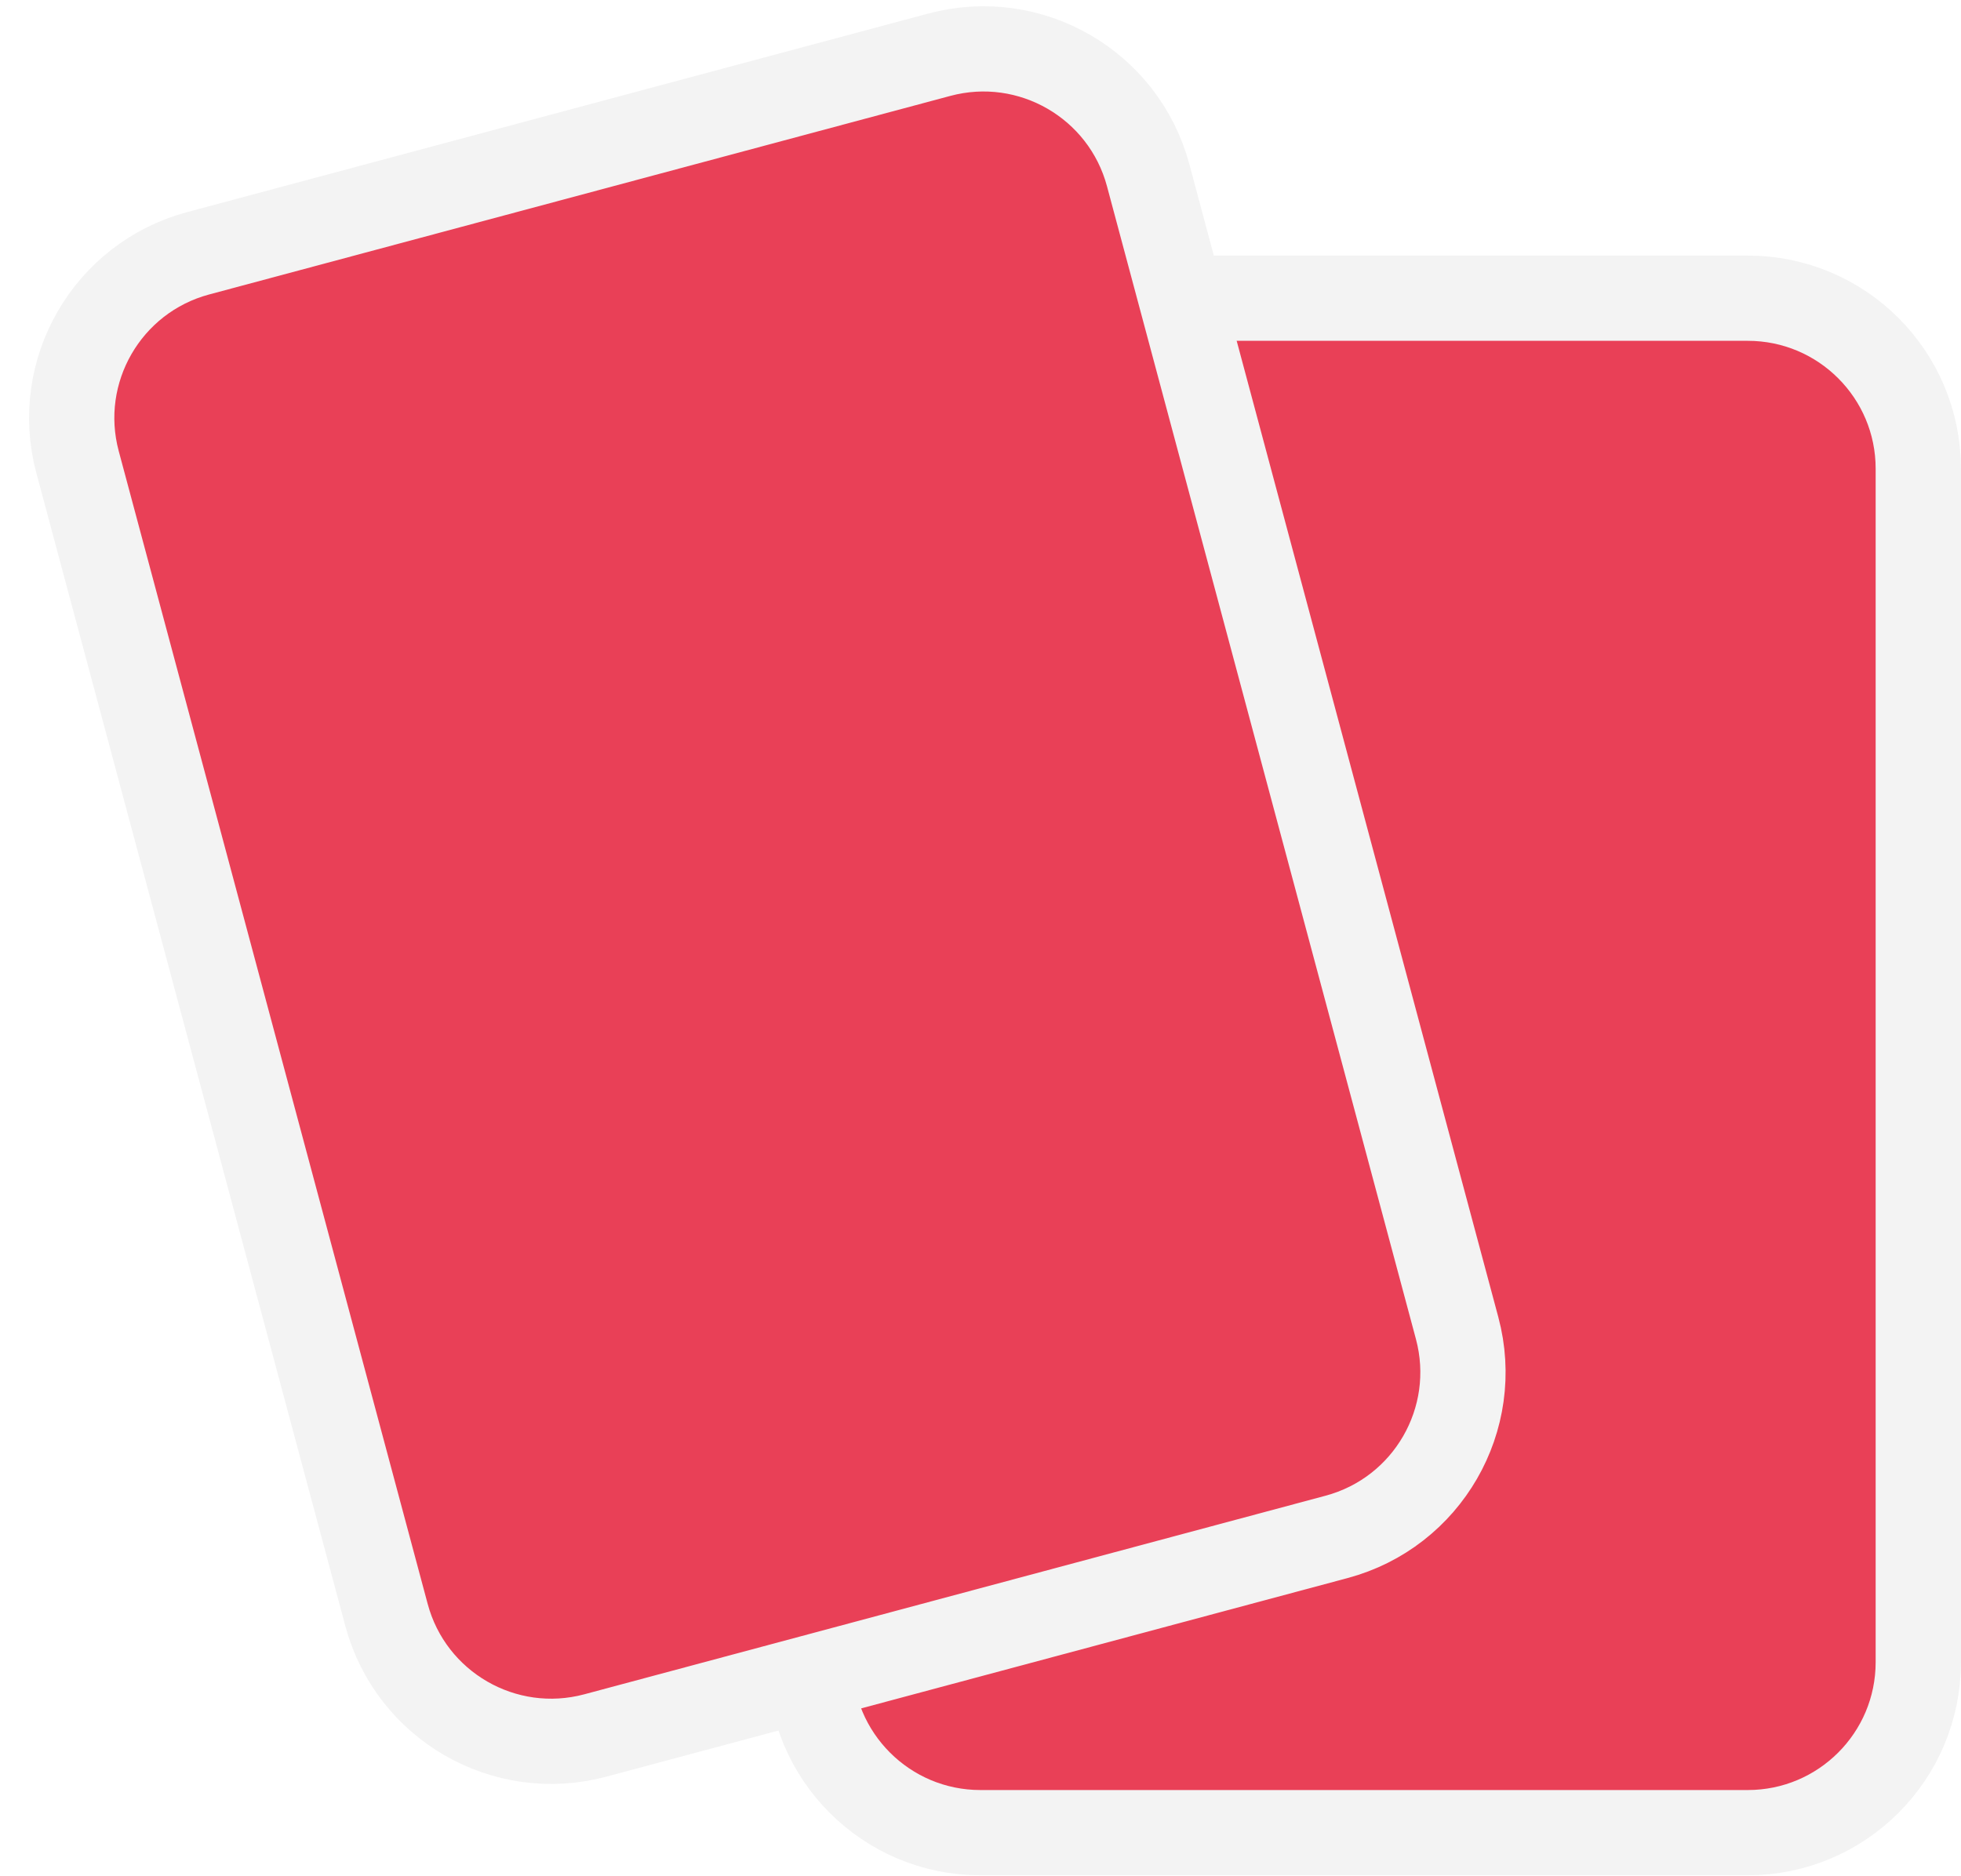
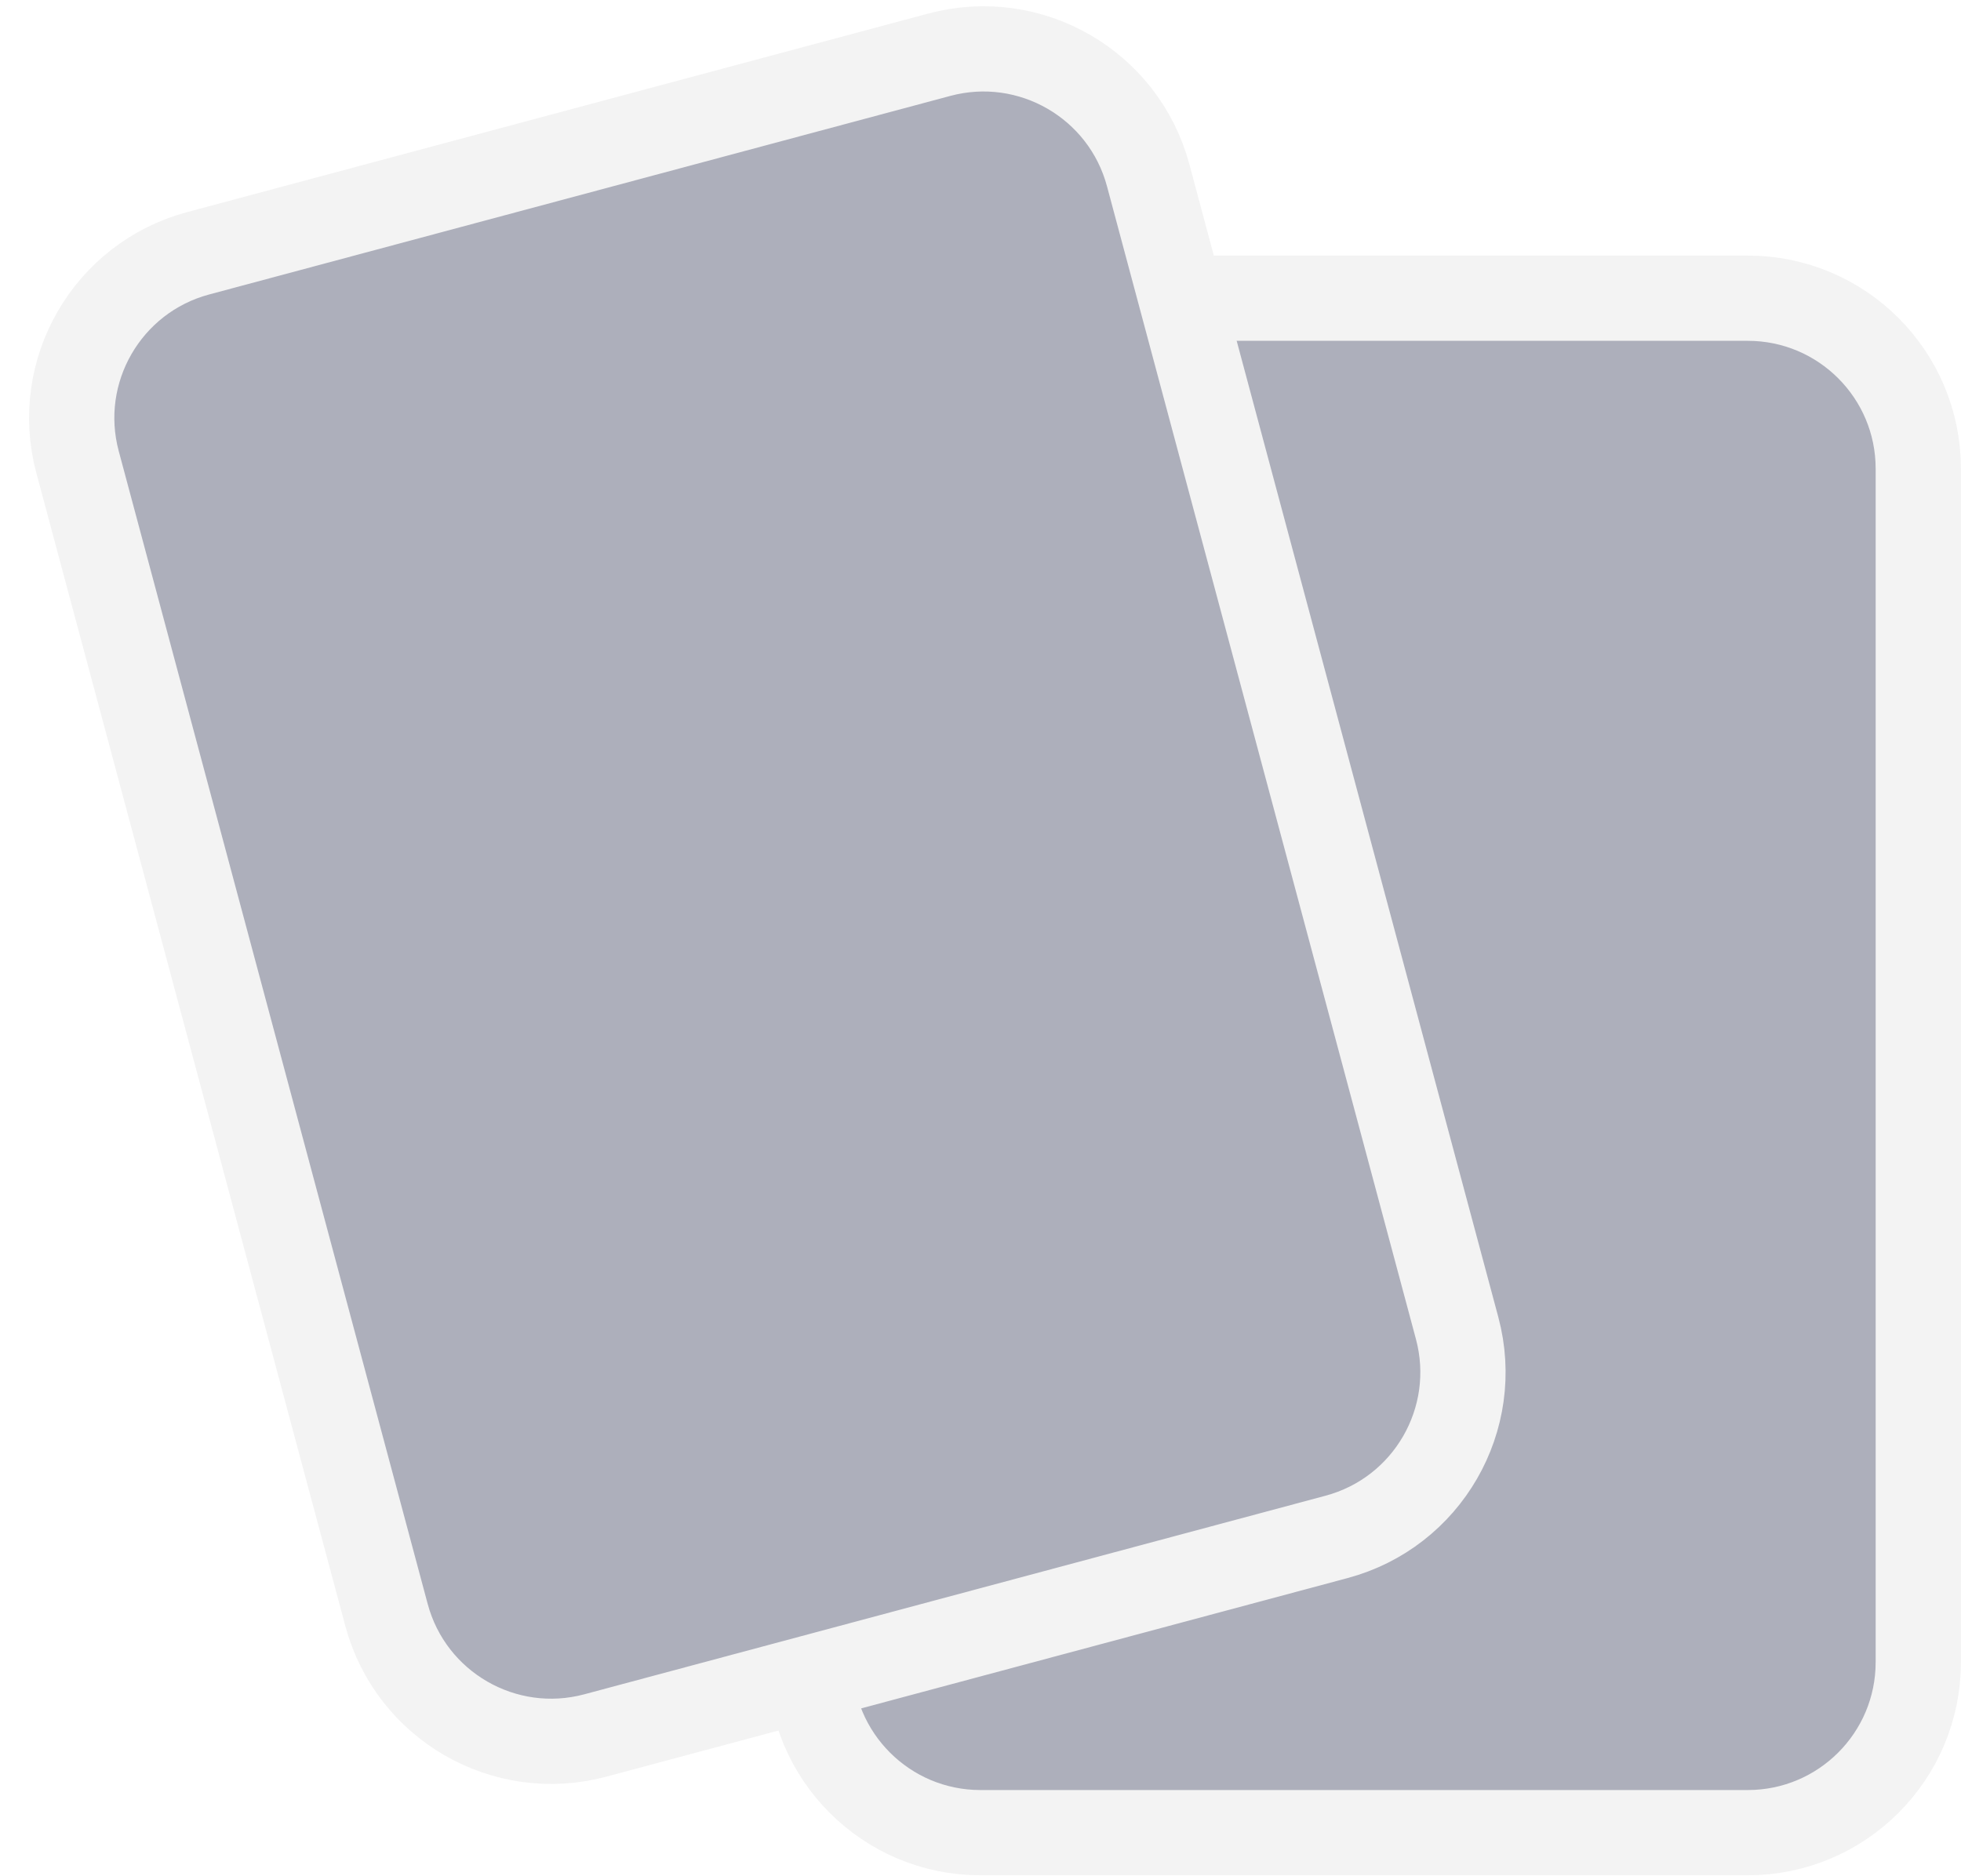
<svg xmlns="http://www.w3.org/2000/svg" width="23" height="22" viewBox="0 0 23 22" fill="none">
-   <rect x="9.499" y="3.498" width="13" height="18" rx="2" fill="#E94057" stroke="#F3F3F3" />
-   <rect x="0.392" y="3.489" width="13" height="18" rx="2" transform="rotate(-15 0.391632 3.48901)" fill="#E94057" stroke="#F3F3F3" />
+   <rect x="9.499" y="3.498" width="13" height="18" rx="2" fill="#ADAFBB" stroke="#F3F3F3" />
+   <rect x="0.392" y="3.489" width="13" height="18" rx="2" transform="rotate(-15 0.391632 3.48901)" fill="#ADAFBB" stroke="#F3F3F3" />
</svg>
